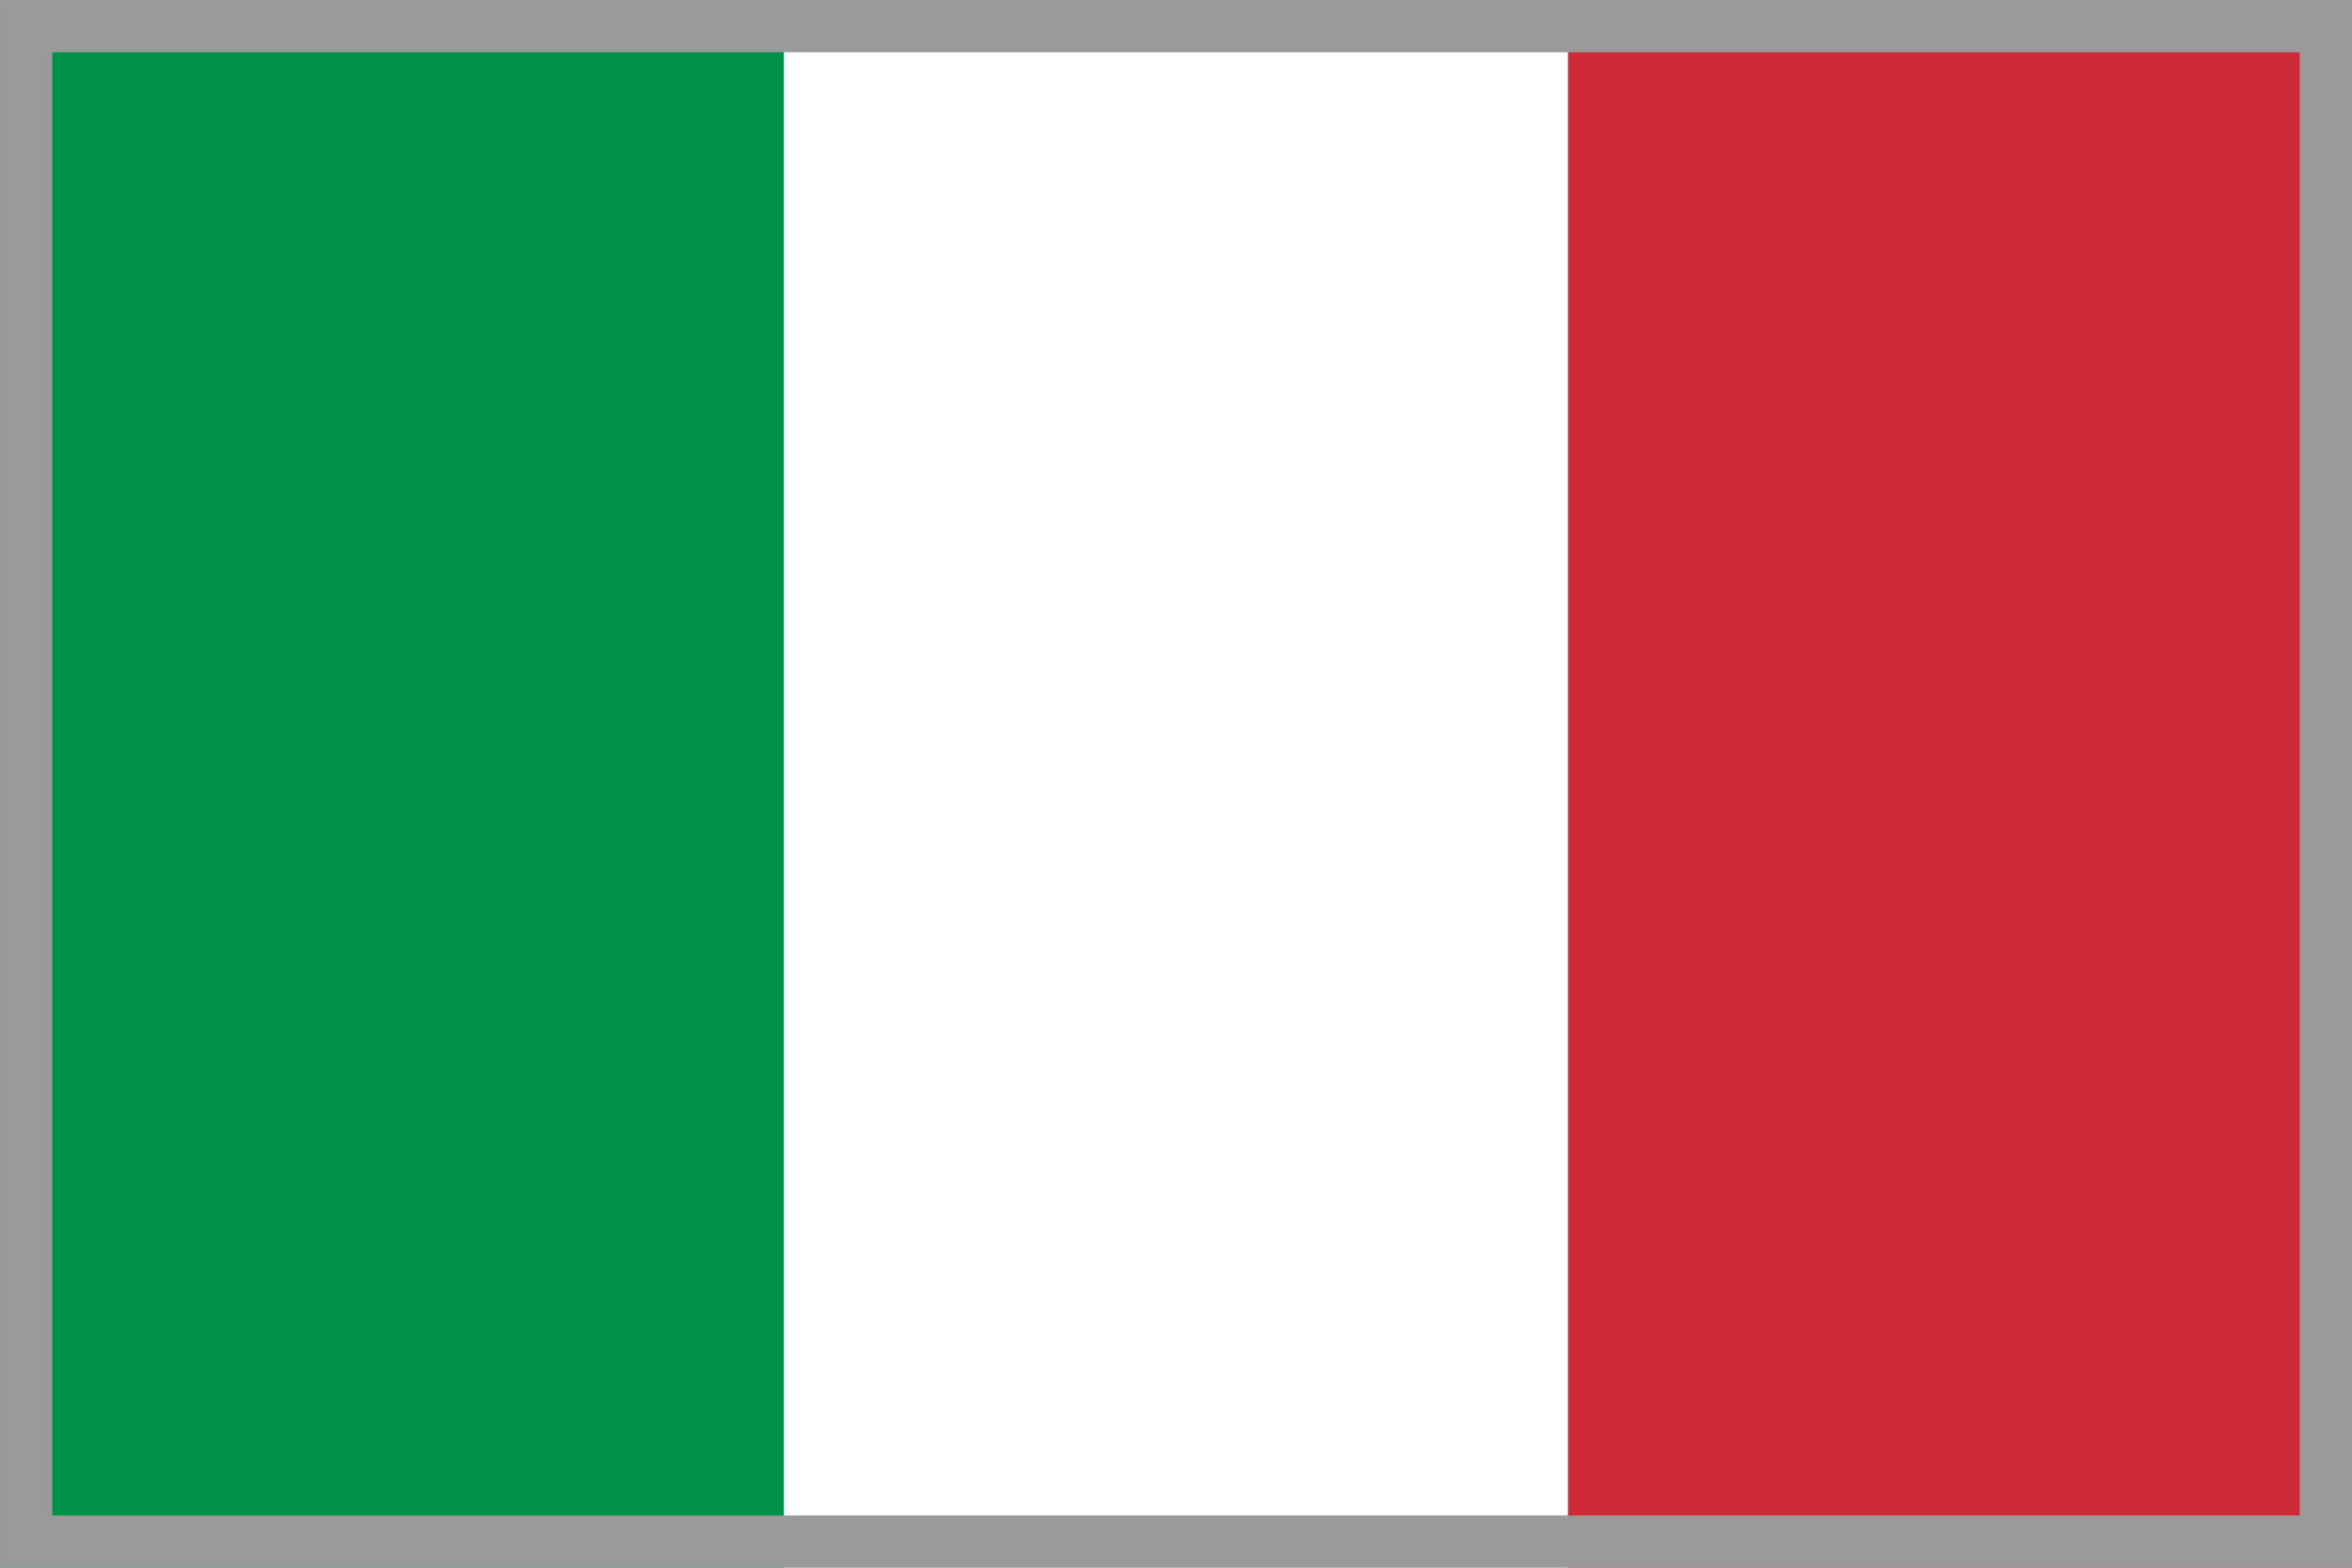
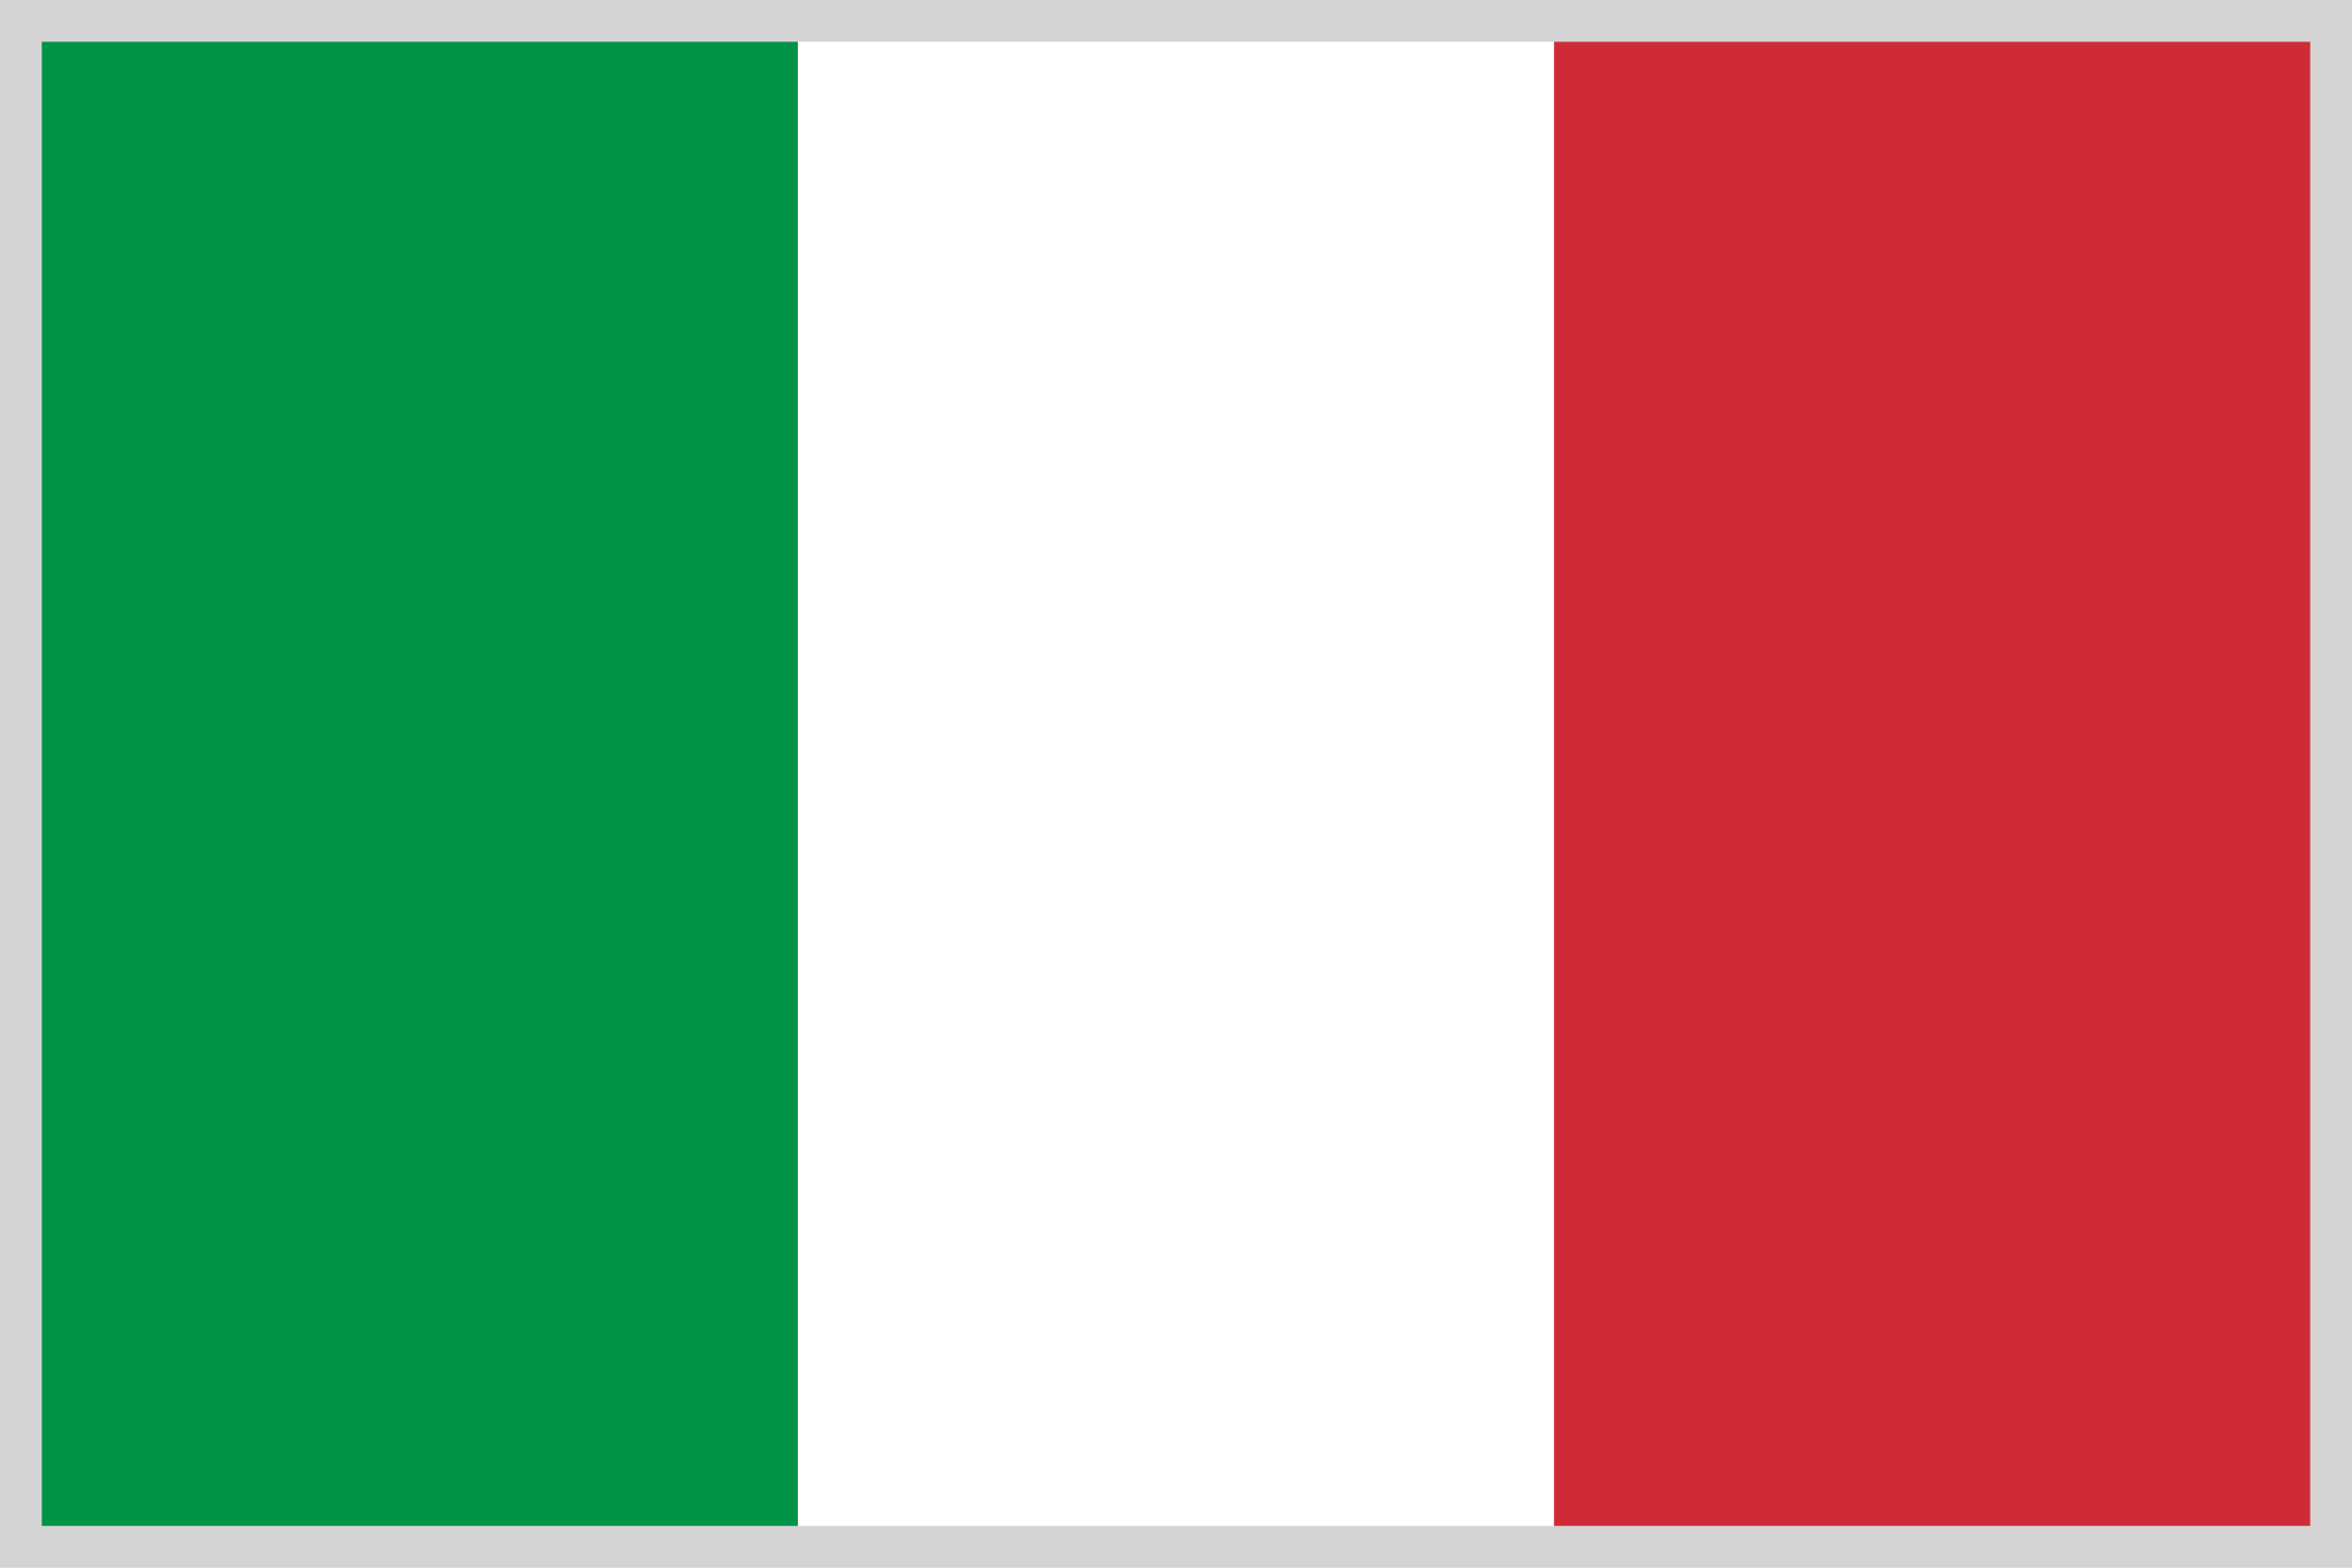
<svg xmlns="http://www.w3.org/2000/svg" viewBox="0 0 60 40" width="60" height="40">
-   <rect x="0" y="0" width="20" height="40" fill="#009246" />
-   <rect x="20" y="0" width="20" height="40" fill="#FFFFFF" />
-   <rect x="40" y="0" width="20" height="40" fill="#CE2B37" />
-   <rect x="0.667" y="0.667" width="58.667" height="38.667" fill="none" stroke="#9a9a9a" stroke-width="1.333" />
+   <rect width="60" height="40" fill="#d4d4d4" />
+   <g transform="translate(1.06667 1.06667) scale(0.964444 0.946667)">
+     <rect x="0" y="0" width="20" height="40" fill="#009246" />
+     <rect x="20" y="0" width="20" height="40" fill="#FFFFFF" />
+     <rect x="40" y="0" width="20" height="40" fill="#CE2B37" />
+   </g>
</svg>
